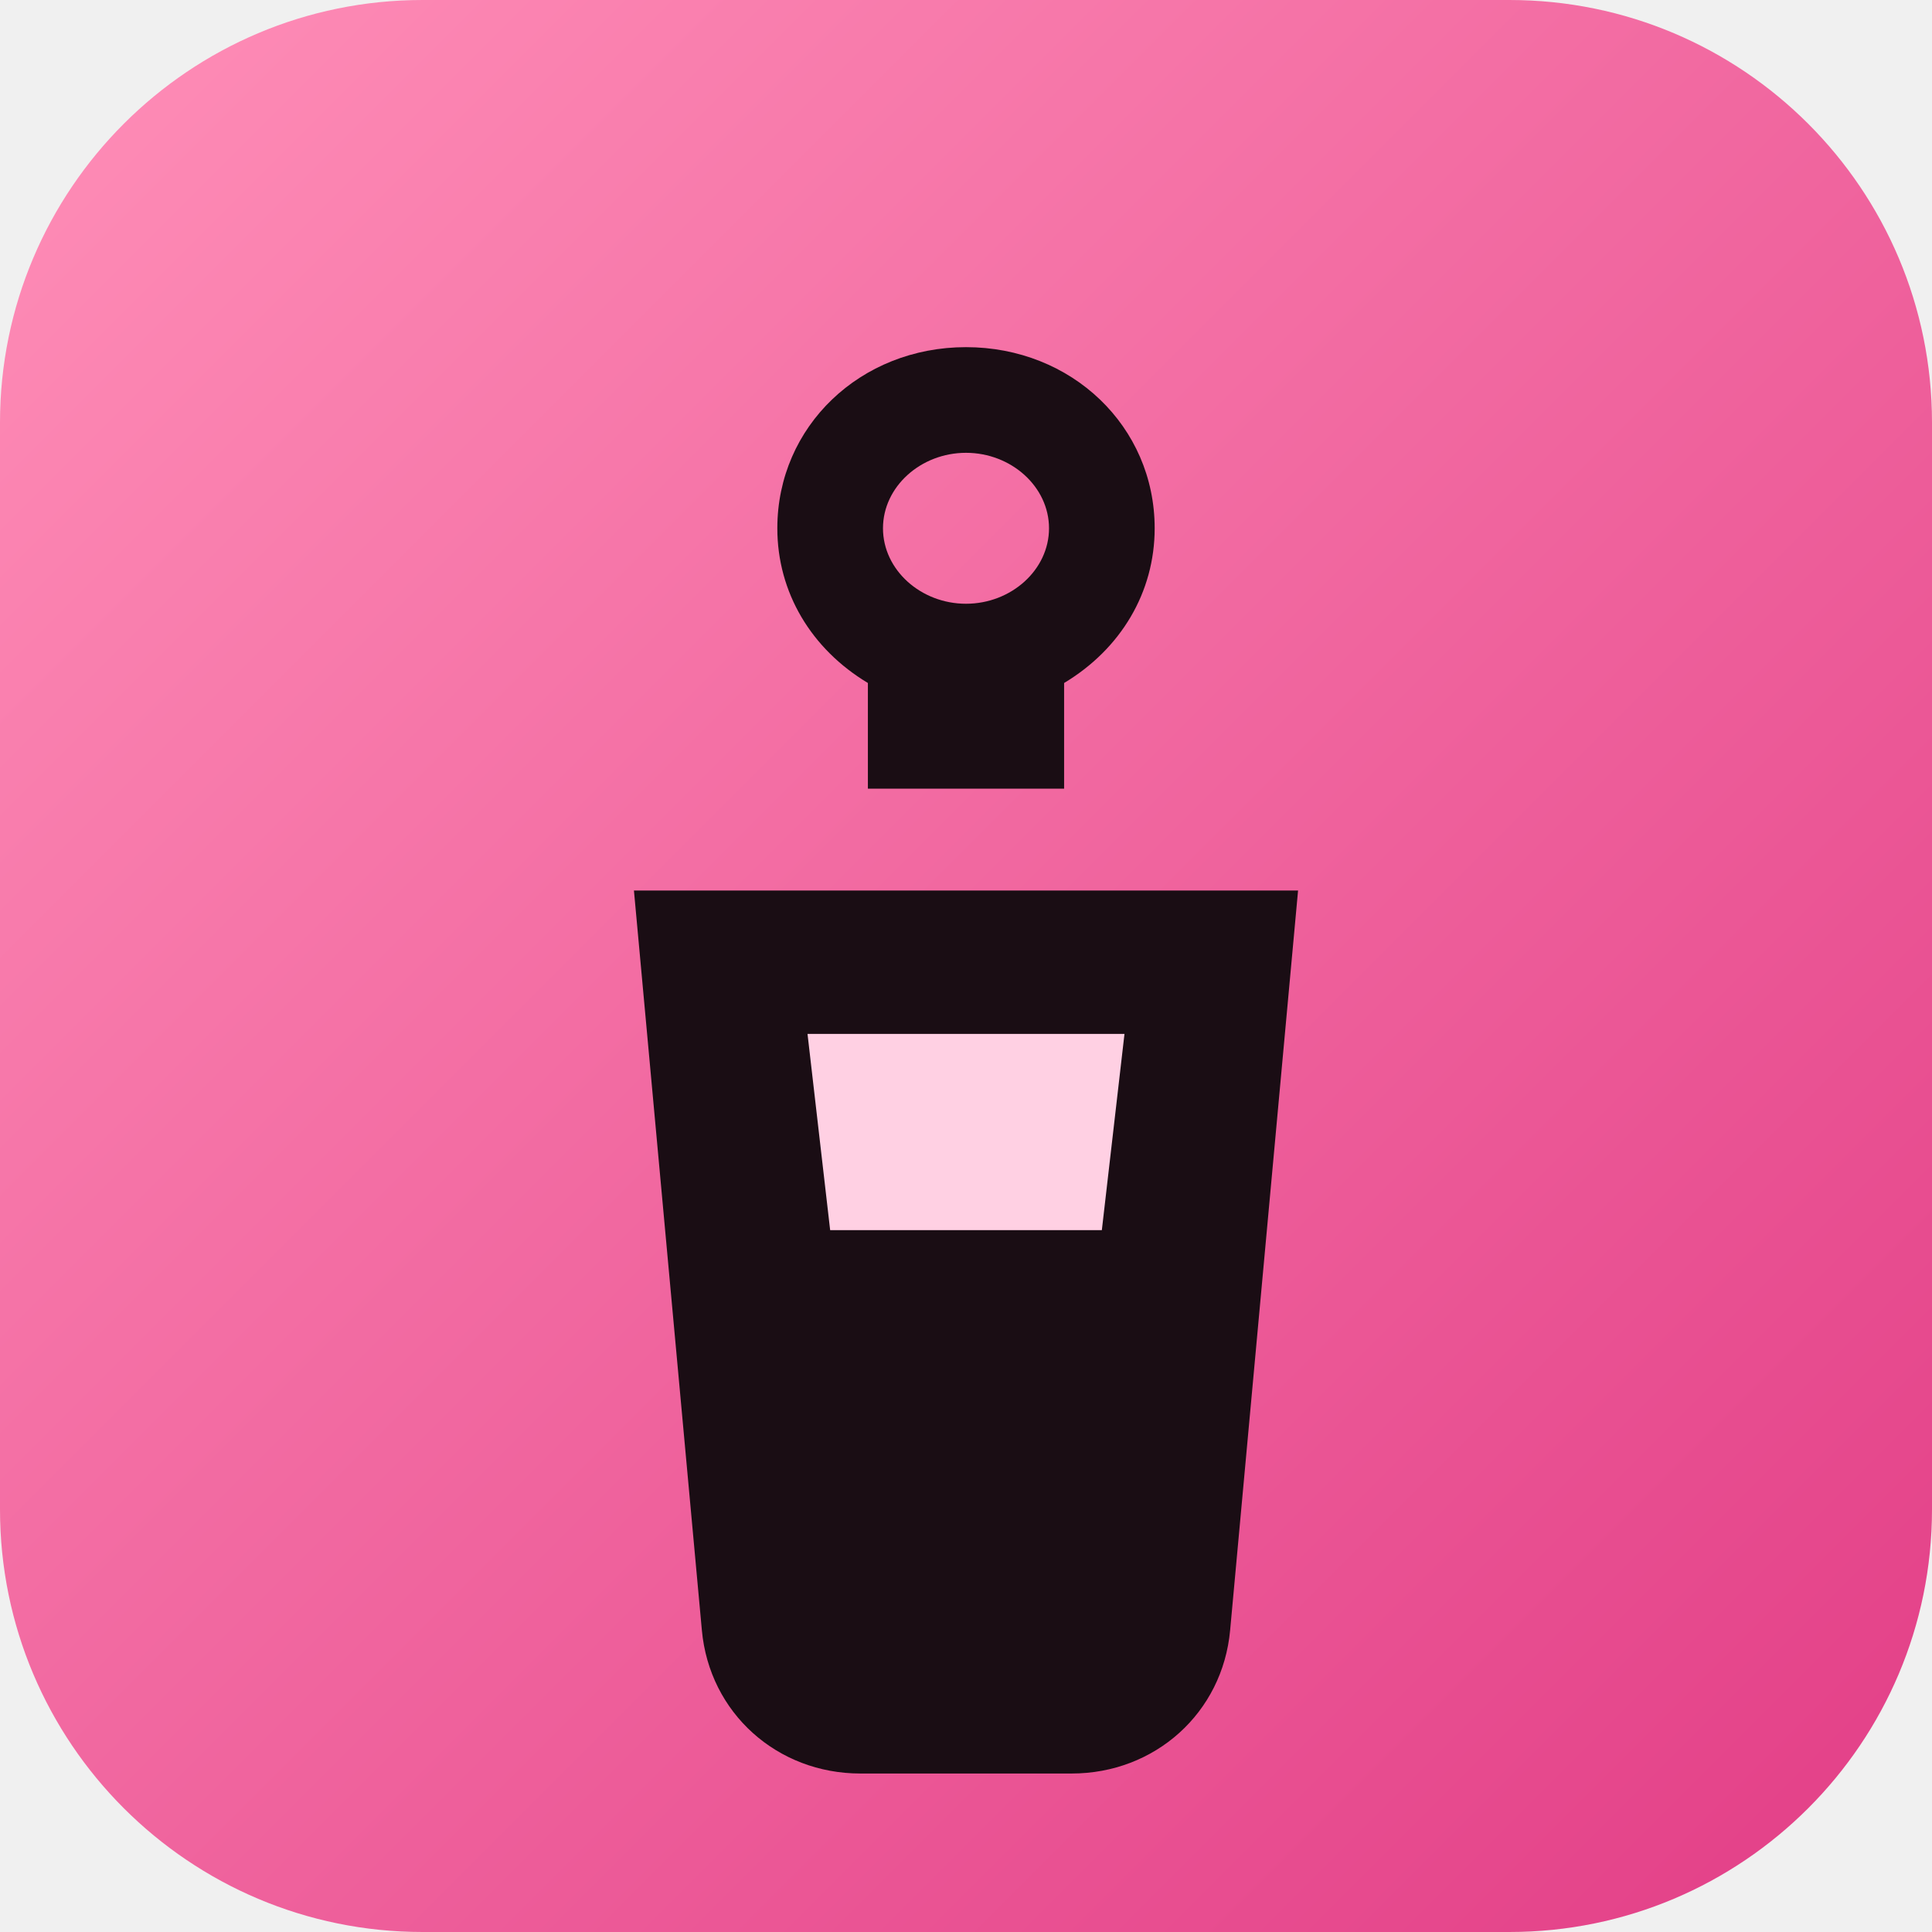
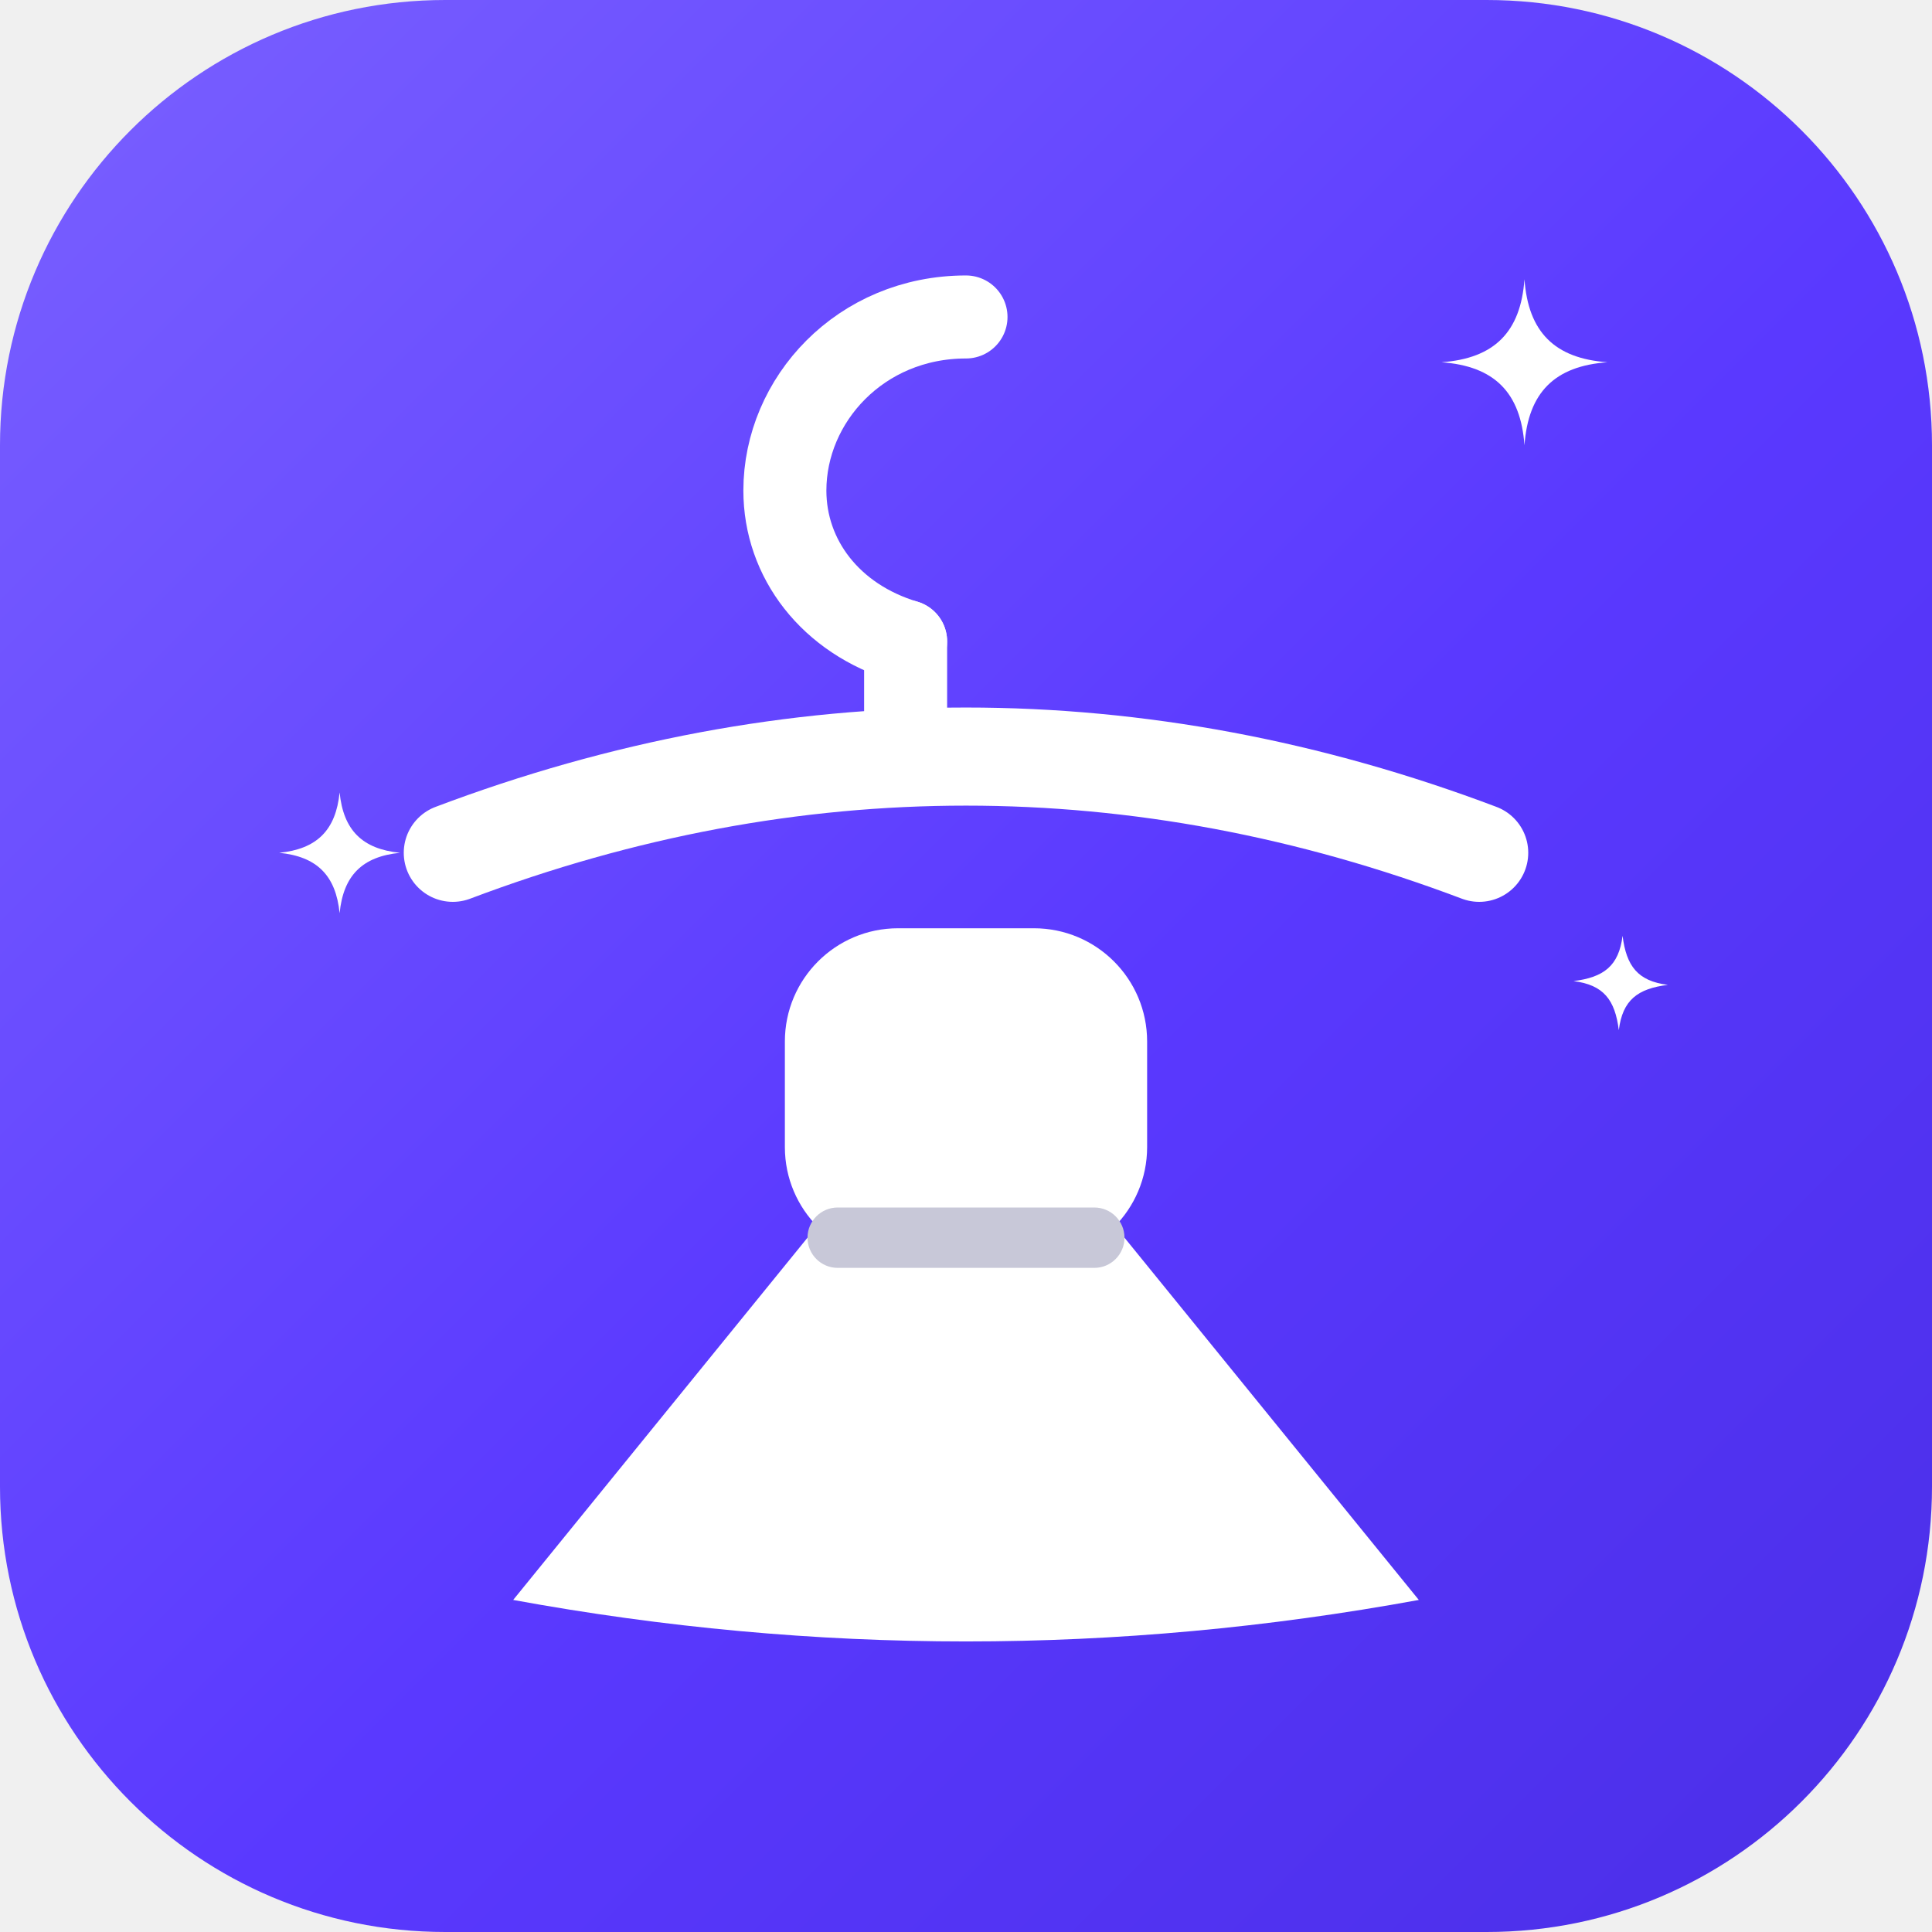
<svg xmlns="http://www.w3.org/2000/svg" width="512" height="512" viewBox="0 0 512 512" role="img" aria-label="The Dressing Up Games">
  <defs>
-     <linearGradient id="tduIconPink" x1="0" y1="0" x2="1" y2="1">
-       <stop offset="0%" stop-color="#ff8fb8" />
-       <stop offset="100%" stop-color="#e23d86" />
+     <linearGradient id="tduIconBg" x1="0" y1="0" x2="1" y2="1">
+       <stop offset="0%" stop-color="#7a61ff" />
+       <stop offset="55%" stop-color="#5a39ff" />
+       <stop offset="100%" stop-color="#4a2ee6" />
    </linearGradient>
  </defs>
-   <rect width="512" height="512" rx="112" fill="url(#tduIconPink)" />
-   <path d="M256 92c-28 0-50 21-50 48 0 17 9 32 24 41v28h52v-28c15-9 24-24 24-41 0-27-22-48-50-48zm0 28c12 0 22 9 22 20s-10 20-22 20-22-9-22-20 10-20 22-20z" fill="#1a0d14" />
-   <path d="M168 236h176l-18 196c-2 22-20 38-42 38h-56c-22 0-40-16-42-38L168 236z" fill="#1a0d14" />
-   <path d="M214 274h84l-6 52h-72l-6-52z" fill="#ffd0e3" />
+   <rect width="512" height="512" rx="118" fill="url(#tduIconBg)" />
+   <g fill="none" stroke="#ffffff" stroke-linecap="round">
+     <path stroke-width="22" d="M256 84c-28 0-48 22-48 46 0 18 12 34 32 40" />
+     <path stroke-width="22" d="M240 170v26" />
+     <path stroke-width="26" d="M120 226c90-34 182-34 272 0" />
+   </g>
+   <rect x="208" y="246" width="96" height="88" rx="30" fill="#ffffff" />
+   <path fill="#ffffff" d="M214 328 L136 424 Q256 446 376 424 L298 328 Z" />
+   <rect x="214" y="320" width="84" height="16" rx="8" fill="#c8c8d8" />
+   <g fill="#ffffff">
+     <path d="M404 74c1 14 8 21 22 22-14 1-21 8-22 22-1-14-8-21-22-22 14-1 21-8 22-22z" />
+     <path d="M90 210c1 10 6 15 16 16-10 1-15 6-16 16-1-10-6-15-16-16 10-1 15-6 16-16z" />
+     <path d="M430 248c1 8 4 12 12 13-8 1-12 4-13 12-1-8-4-12-12-13 8-1 12-4 13-12z" />
+   </g>
</svg>
